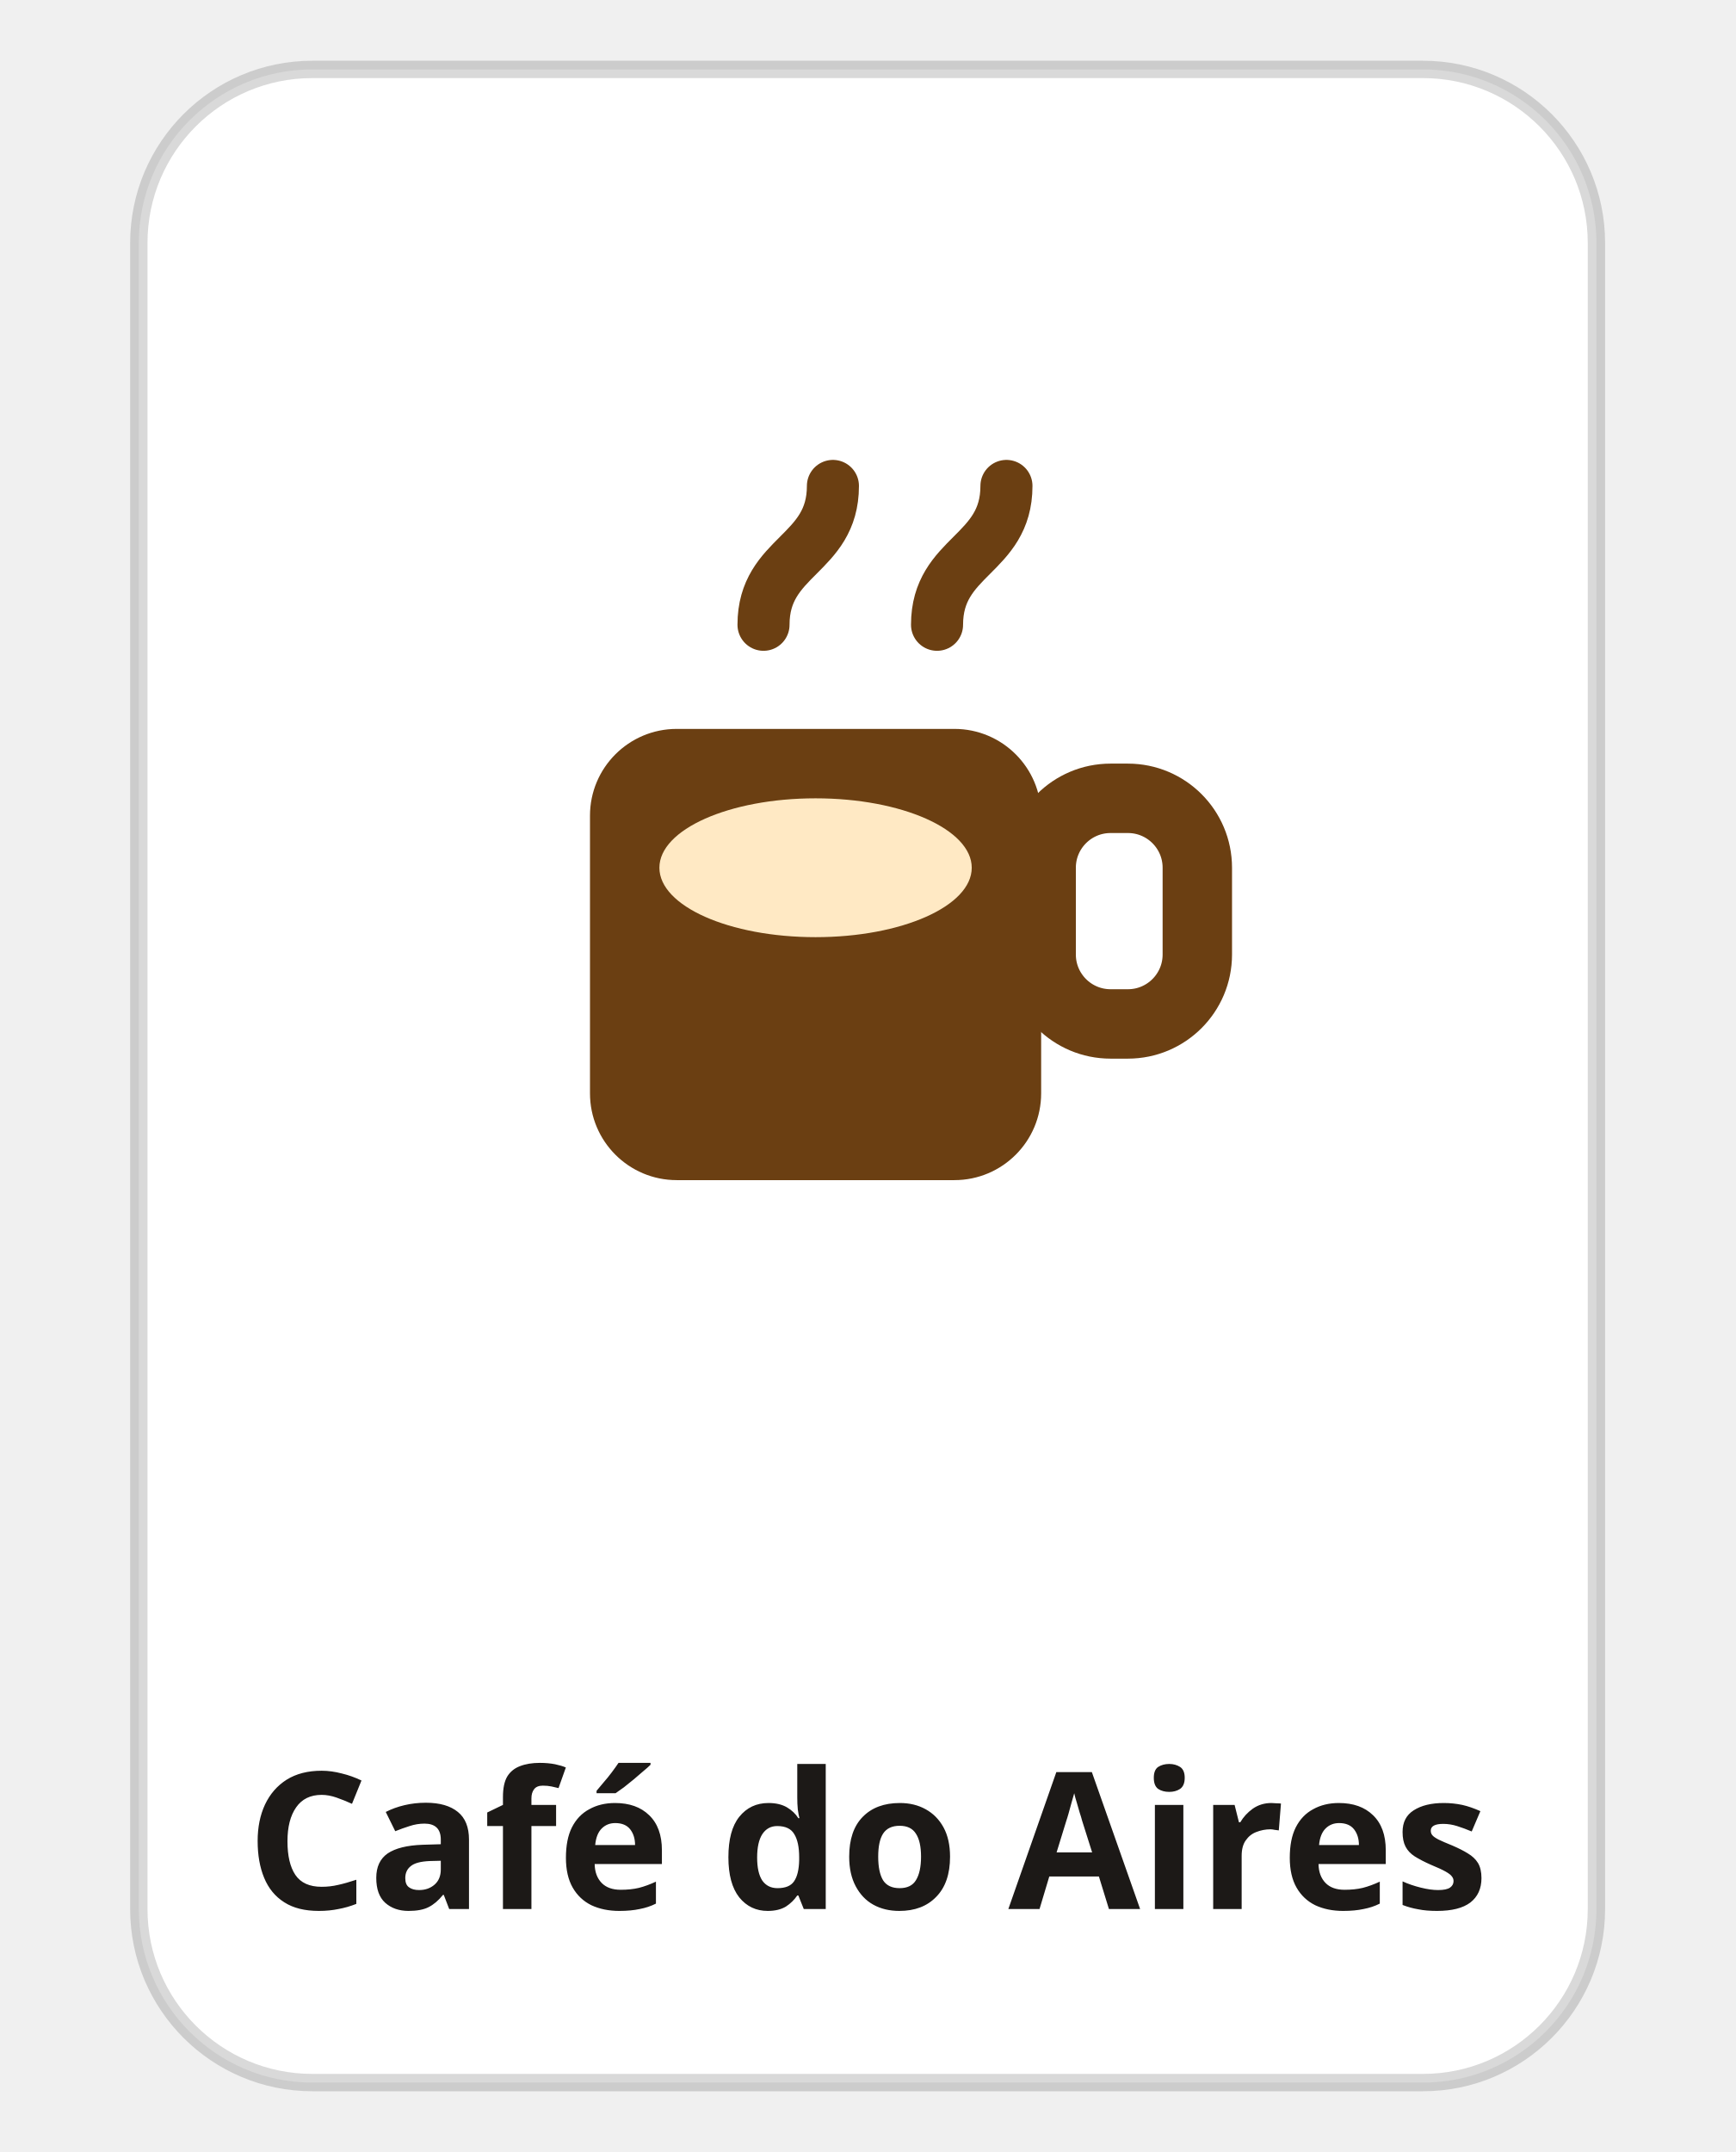
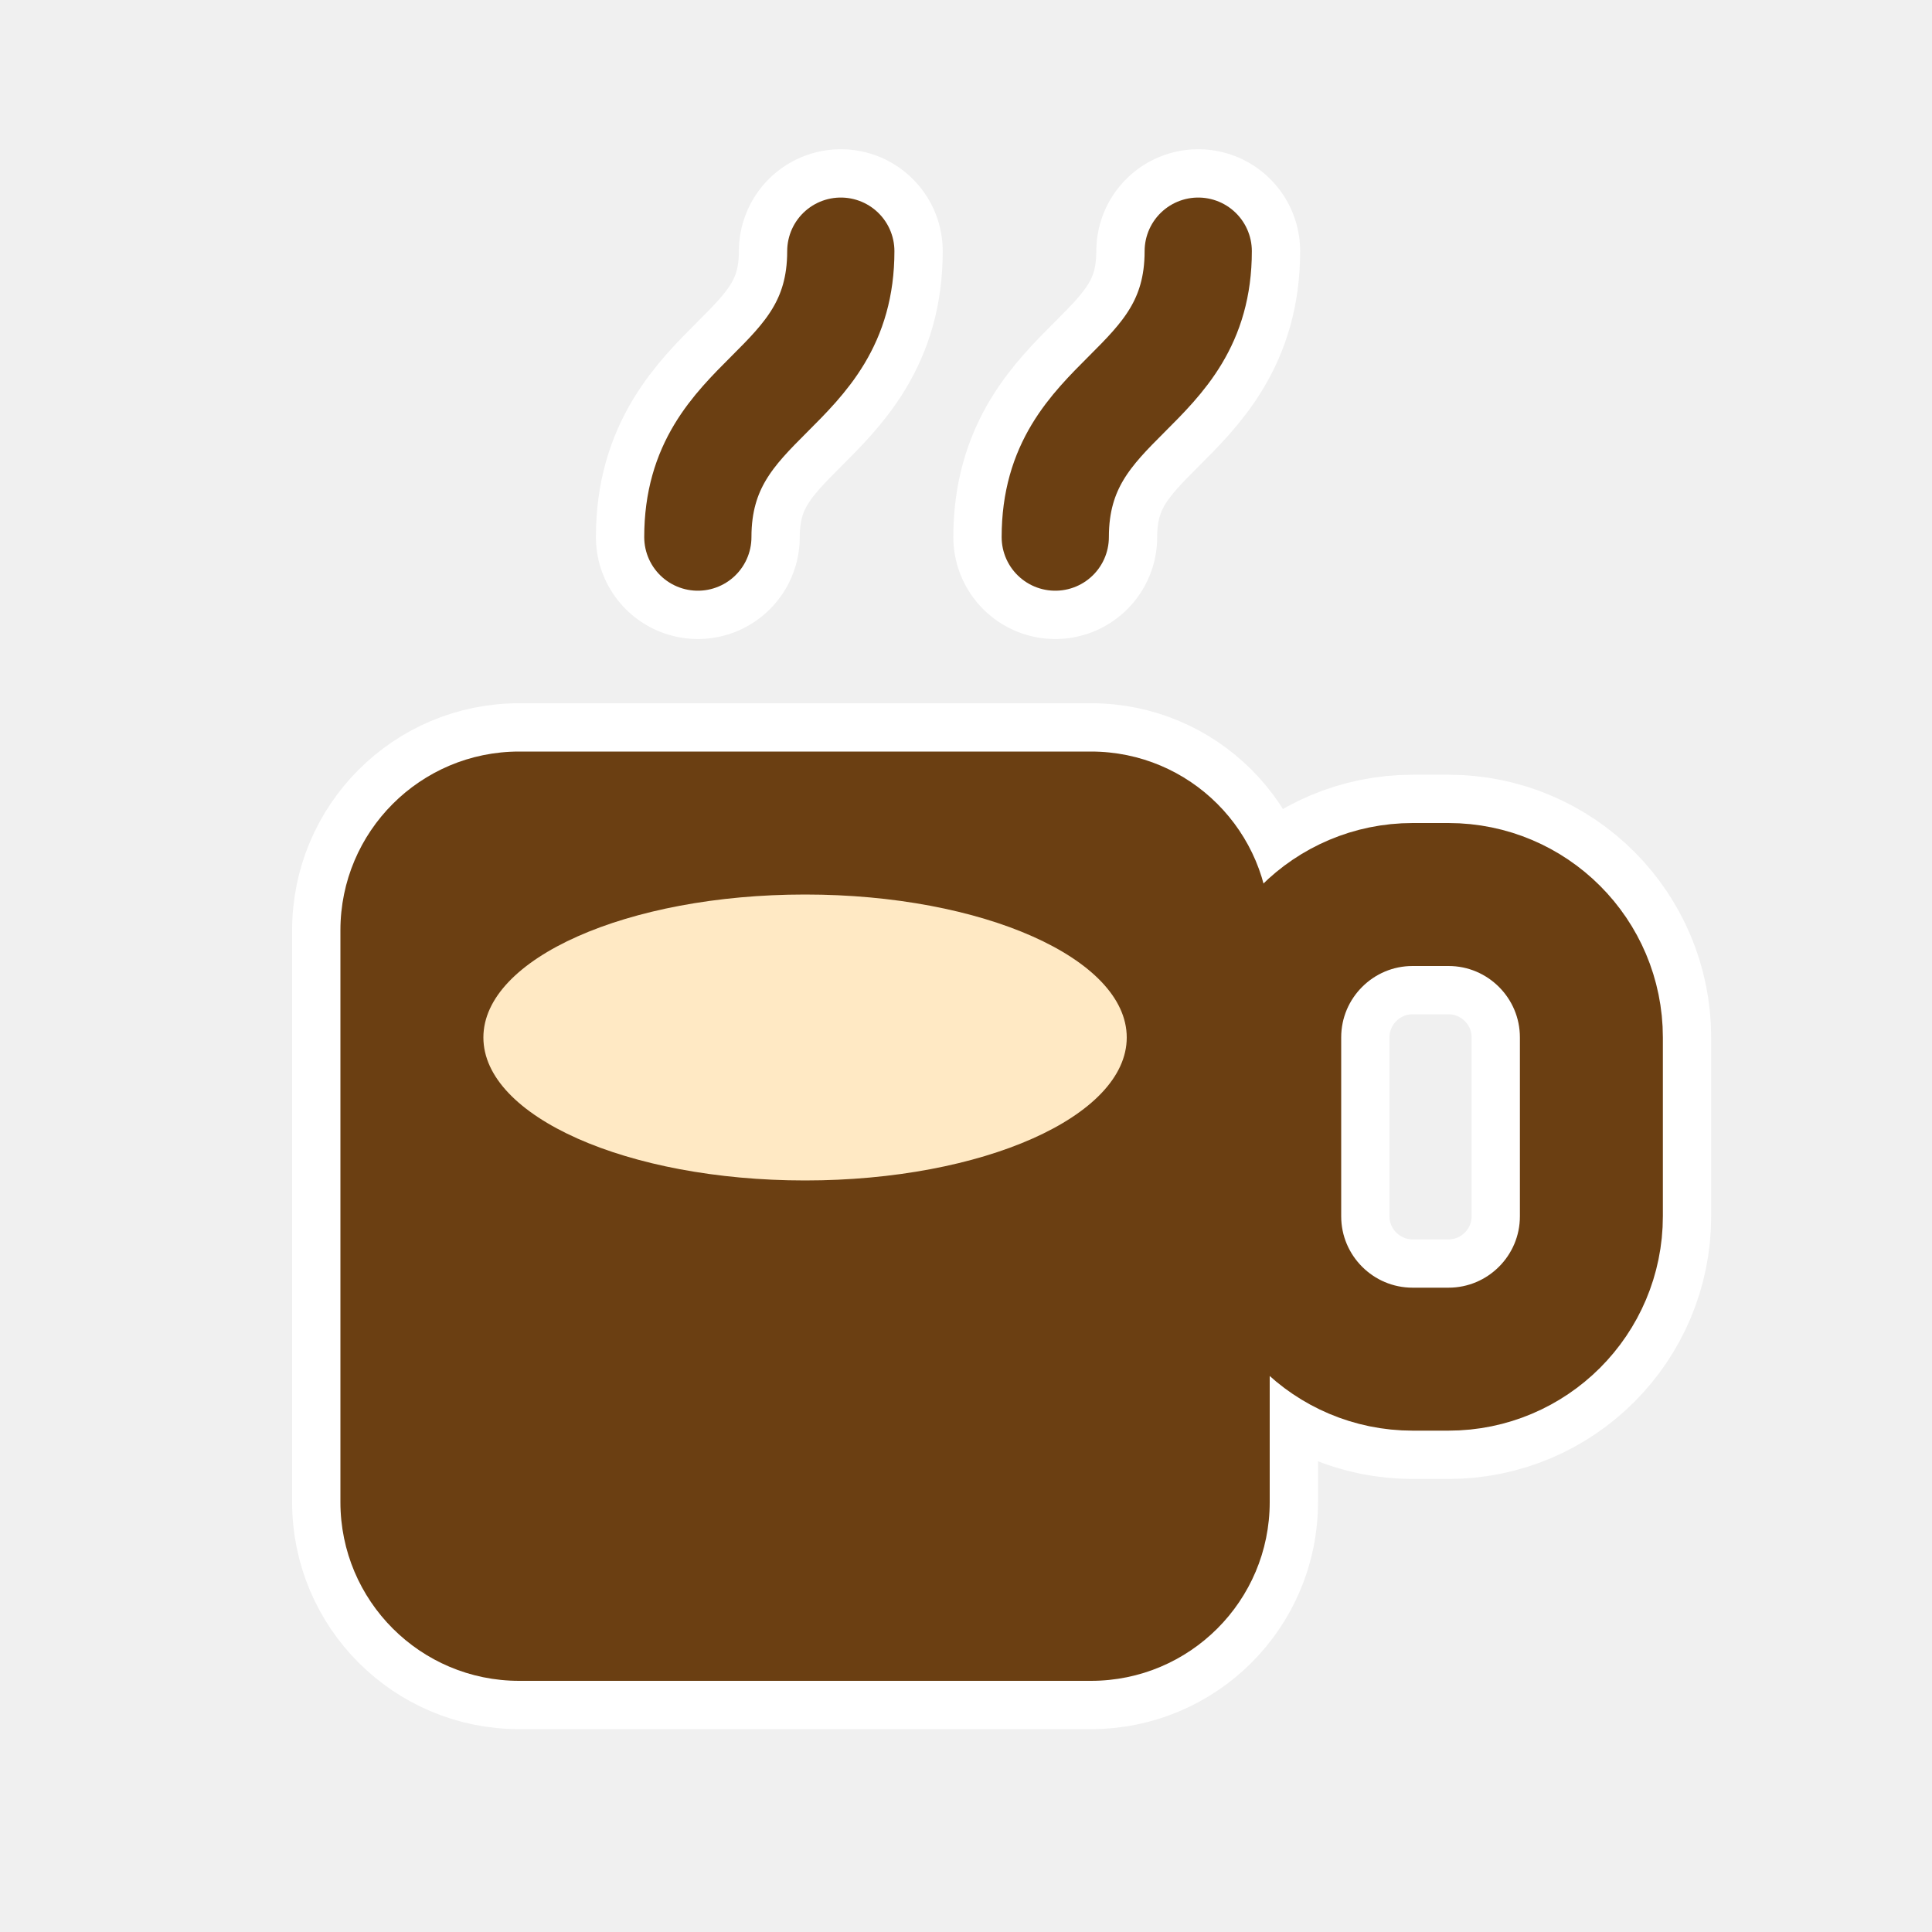
- <svg xmlns="http://www.w3.org/2000/svg" viewBox="0 0 100 124" role="img" aria-label="Café do Aires">
-   <rect x="8" y="4" width="84" height="116" rx="10" fill="#ffffff" stroke="#000000" stroke-opacity="0.15" />
-   <rect x="34" y="42" width="26" height="26" rx="5" fill="#6b3f12" />
-   <rect x="60" y="46" width="9" height="13" rx="4" fill="none" stroke="#6b3f12" stroke-width="4" />
-   <path d="M44,36 C44,32 48,32 48,28 M54,36 C54,32 58,32 58,28" stroke="#6b3f12" stroke-width="3" fill="none" stroke-linecap="round" />
-   <ellipse cx="47" cy="50" rx="9" ry="4" fill="#ffe9c4" />
-   <text x="50" y="110" text-anchor="middle" font-family="system-ui,sans-serif" font-size="11" font-weight="800" fill="#1c1917" textLength="80" lengthAdjust="spacingAndGlyphs">Café do Aires</text>
+ <svg xmlns="http://www.w3.org/2000/svg" viewBox="0 0 100 100" role="img" aria-label="Café do Aires">
+   <g transform="translate(-45.28,-38.80) scale(1.85)">
+     <g data-halo="1" fill="#fff">
+       <rect x="34" y="42" width="26" height="26" rx="5" fill="#fff" stroke="#fff" stroke-width="2.703" stroke-linejoin="round" stroke-linecap="round" />
+       <rect x="60" y="46" width="9" height="13" rx="4" fill="none" stroke="#fff" stroke-width="6.703" stroke-linejoin="round" stroke-linecap="round" />
+       <path d="M44,36 C44,32 48,32 48,28 M54,36 C54,32 58,32 58,28" fill="none" stroke="#fff" stroke-width="5.703" stroke-linejoin="round" stroke-linecap="round" />
+       <ellipse cx="47" cy="50" rx="9" ry="4" fill="#fff" stroke="#fff" stroke-width="2.703" stroke-linejoin="round" stroke-linecap="round" />
+     </g>
+     <g data-art="1">
+       <rect x="34" y="42" width="26" height="26" rx="5" fill="#6b3f12" />
+       <rect x="60" y="46" width="9" height="13" rx="4" fill="none" stroke="#6b3f12" stroke-width="4" />
+       <path d="M44,36 C44,32 48,32 48,28 M54,36 C54,32 58,32 58,28" stroke="#6b3f12" stroke-width="3" fill="none" stroke-linecap="round" />
+       <ellipse cx="47" cy="50" rx="9" ry="4" fill="#ffe9c4" />
+     </g>
+   </g>
</svg>
